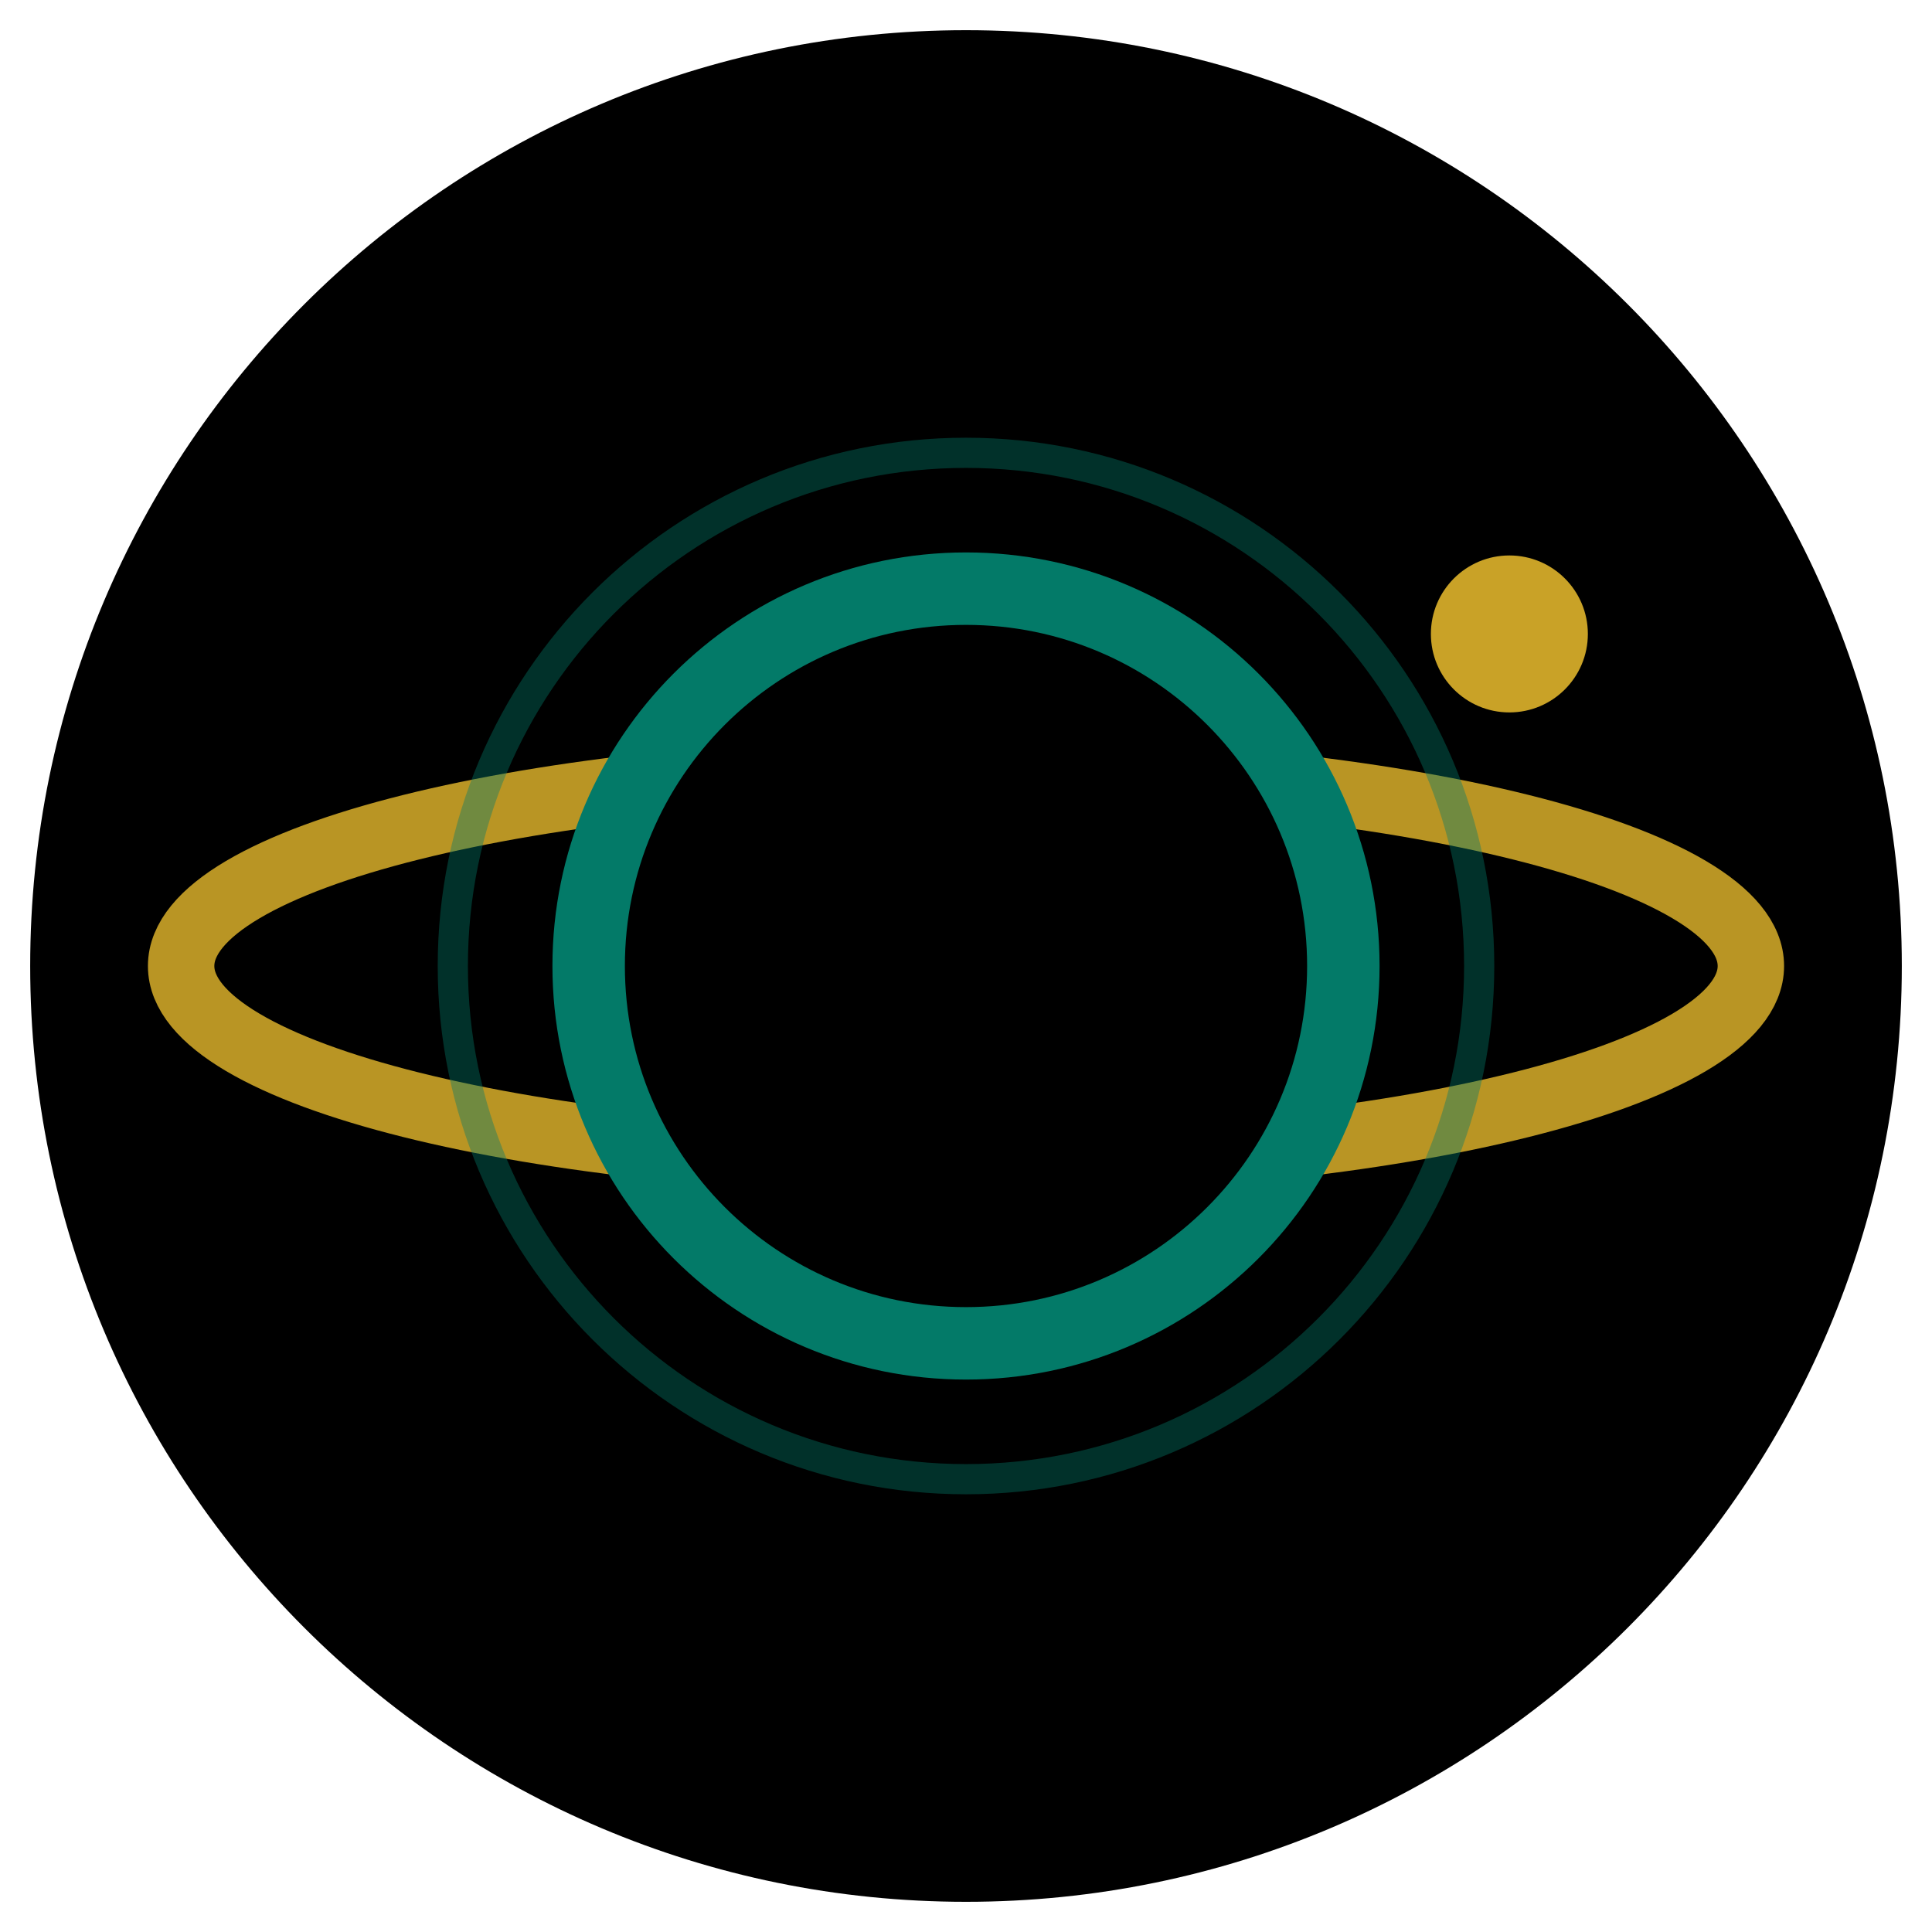
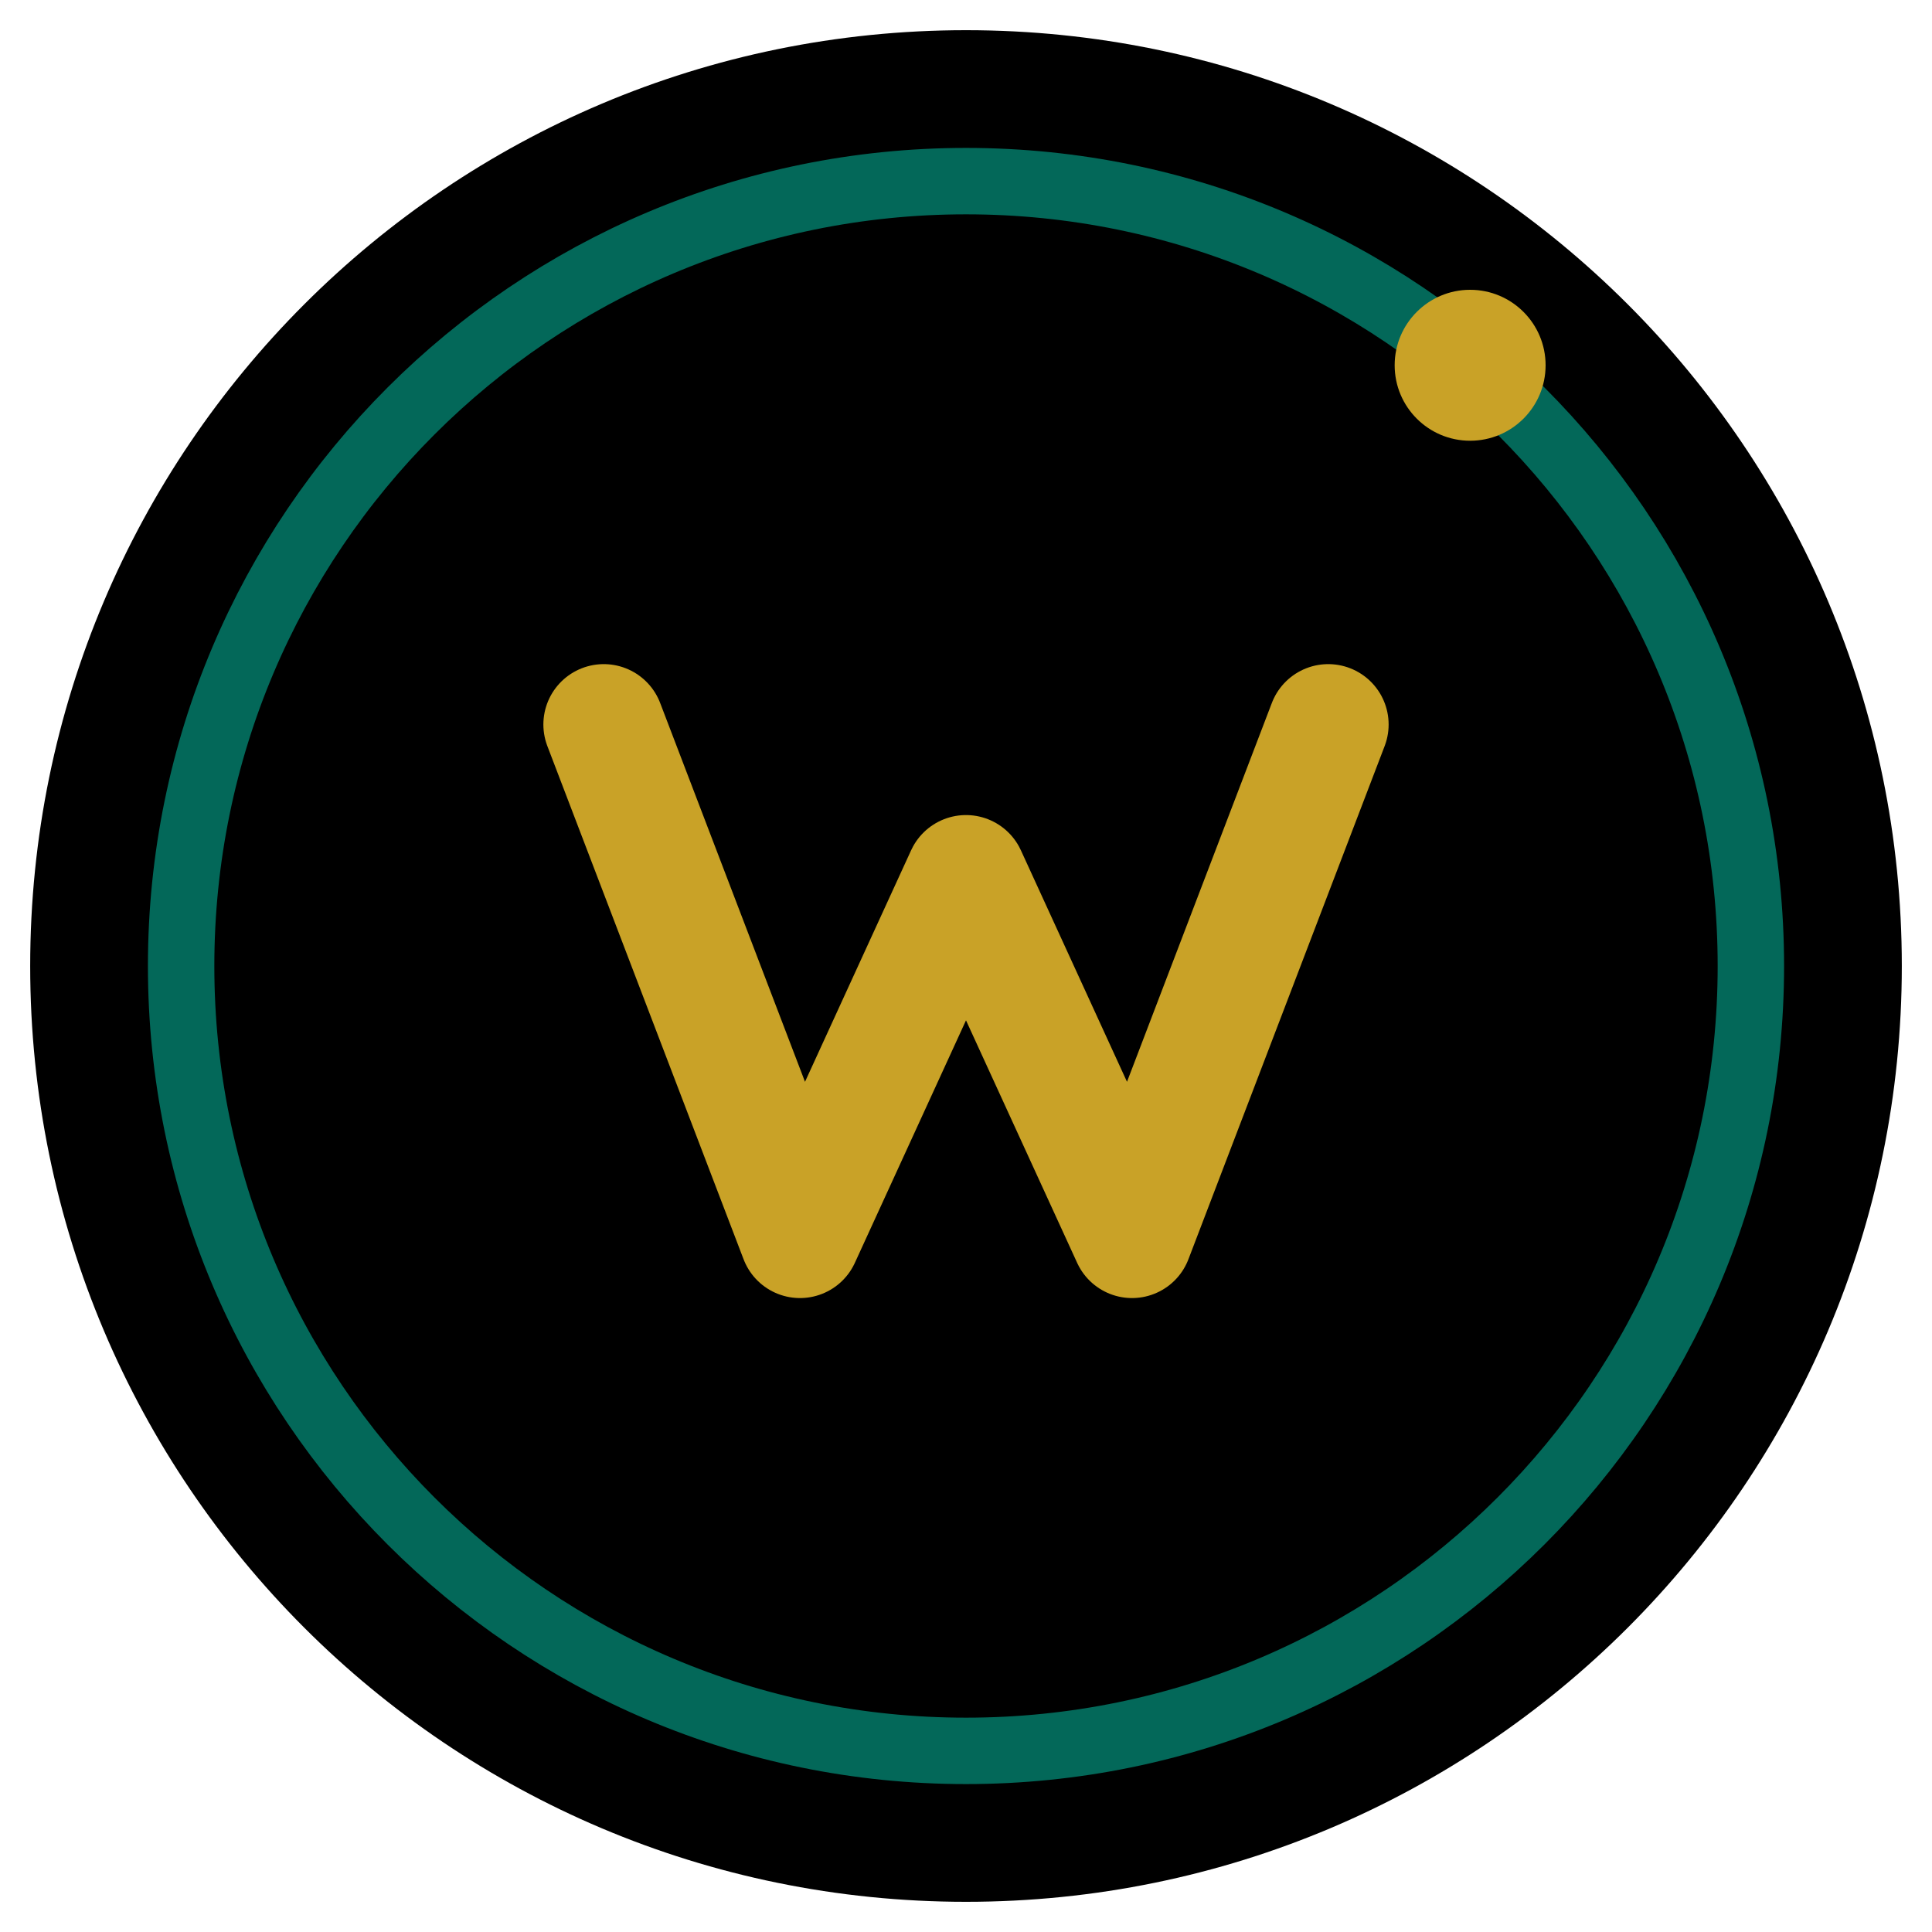
<svg xmlns="http://www.w3.org/2000/svg" viewBox="0 0 64 64">
  <circle cx="32" cy="32" r="31" fill="#000000" />
-   <ellipse cx="32" cy="32" rx="26" ry="6.5" fill="none" stroke="#c9a227" stroke-width="2.2" opacity="0.92" />
-   <circle cx="32" cy="32" r="17" fill="none" stroke="#037a68" stroke-width="1" opacity="0.4" />
-   <circle cx="32" cy="32" r="12.5" fill="#000000" stroke="#037a68" stroke-width="2.4" />
-   <circle cx="50" cy="21" r="2.6" fill="#c9a227" />
+   <circle cx="32" cy="32" r="26" fill="none" stroke="#037a68" stroke-width="2.2" opacity="0.85" />
+   <path d="M20 24 L26.5 41 L32 29 L37.5 41 L44 24" fill="none" stroke="#c9a227" stroke-width="4" stroke-linecap="round" stroke-linejoin="round" />
+   <circle cx="48.7" cy="12.1" r="2.5" fill="#c9a227" />
</svg>
